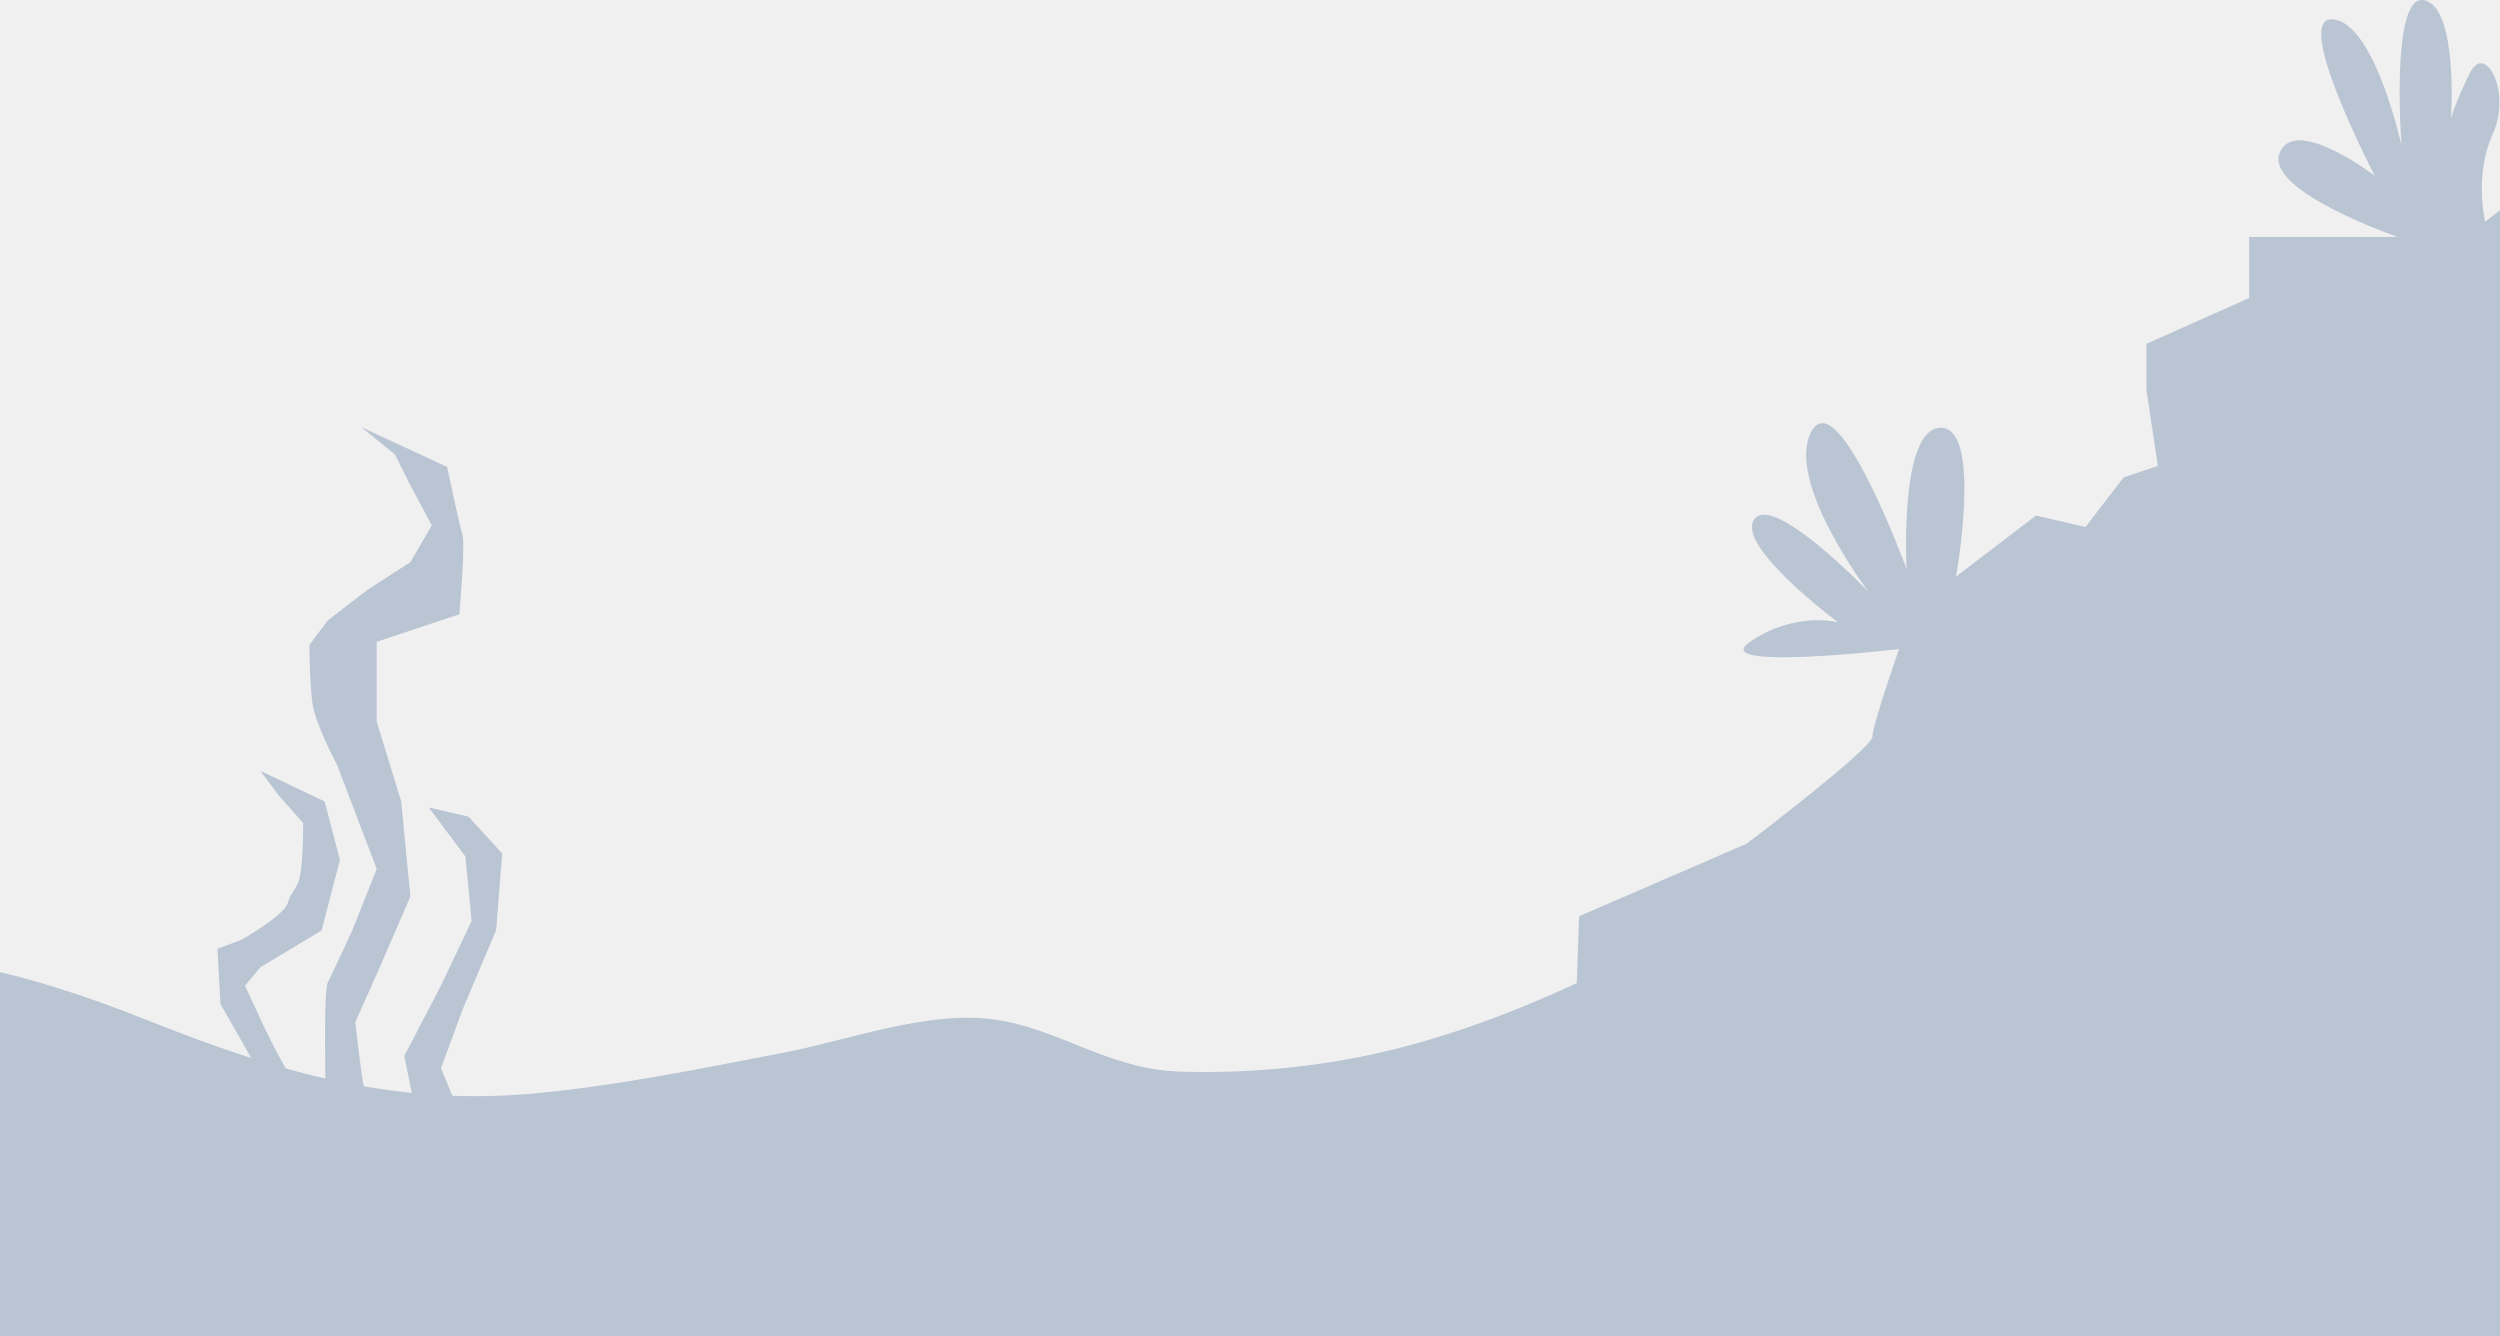
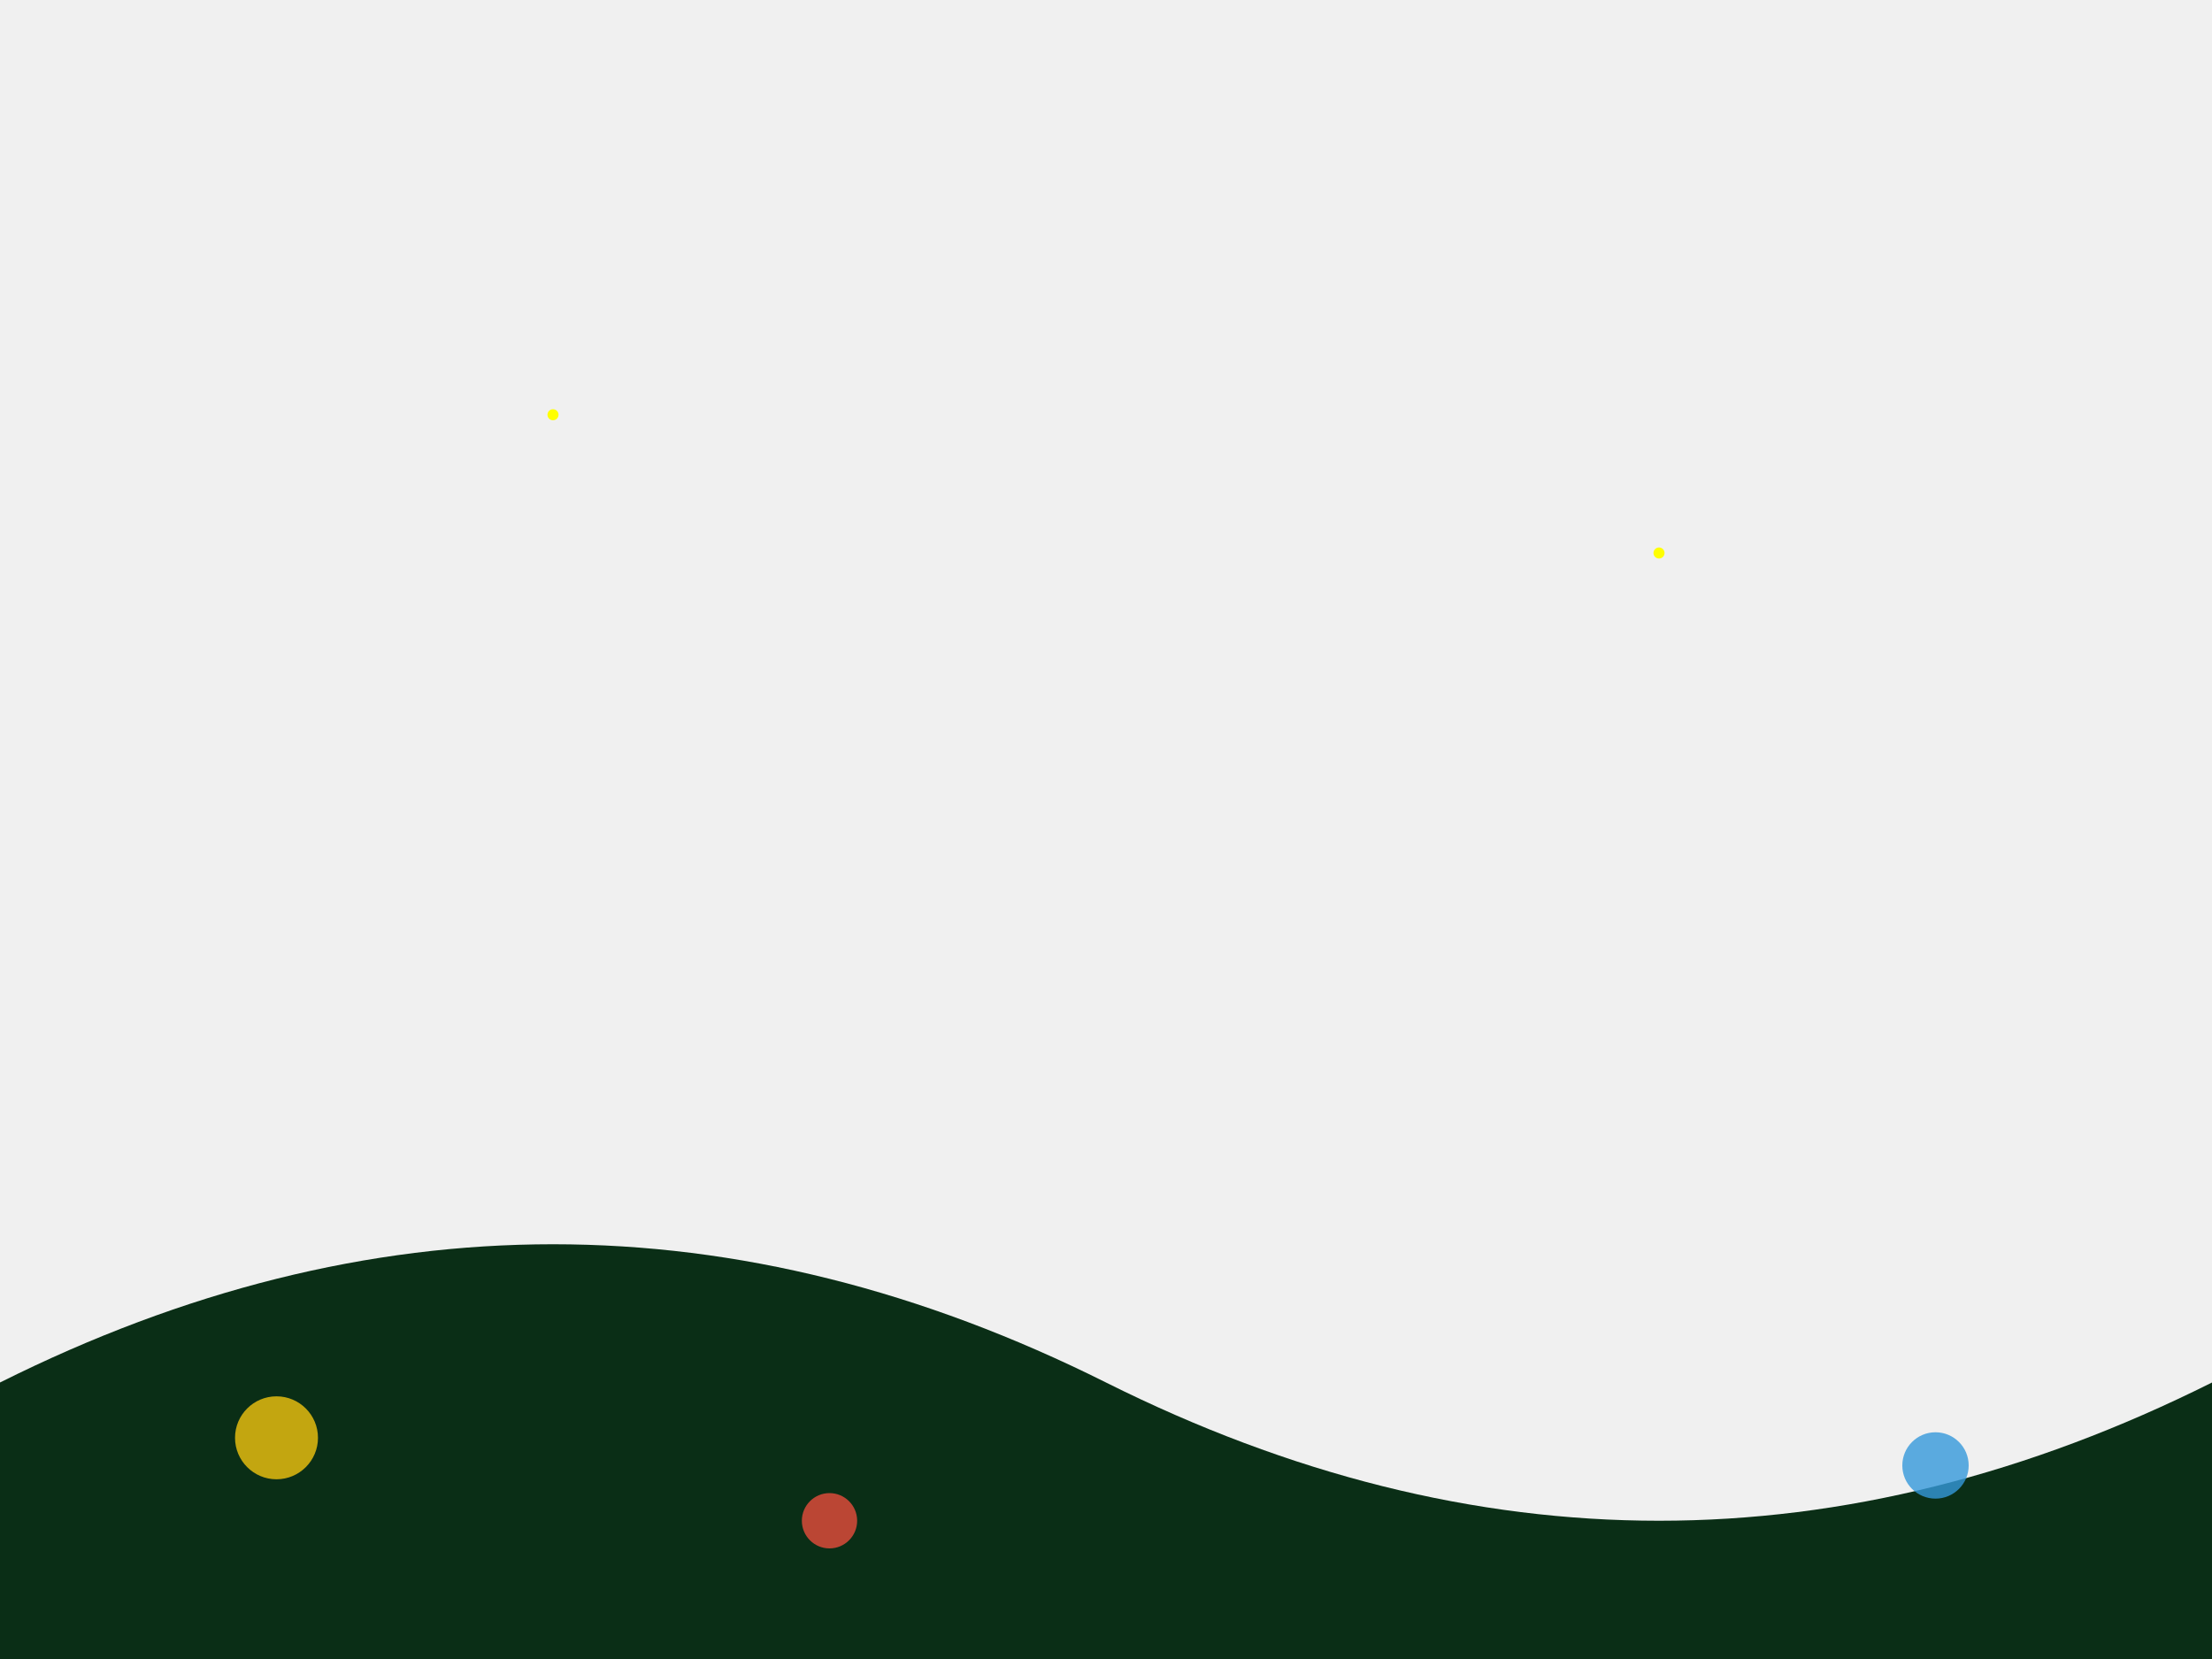
- <svg xmlns="http://www.w3.org/2000/svg" width="393" height="210" viewBox="0 0 393 210" fill="none">
-   <g style="mix-blend-mode:multiply" opacity="0.5" clip-path="url(#clip0_5176_16551)">
-     <path opacity="0.5" d="M415.218 4.238L408.636 9.044L408.032 16.839L400.254 19.235L398.454 28.834L390.677 34.838C390.677 34.838 388.877 27.636 391.873 21.039C394.868 14.442 390.677 6.635 388.286 11.44C385.895 16.246 385.291 18.642 385.291 18.642C385.291 18.642 386.486 1.249 381.1 0.038C375.713 -1.161 377.513 22.843 377.513 22.843C377.513 22.843 373.322 3.645 366.74 3.04C360.158 2.434 373.322 27.636 373.322 27.636C373.322 27.636 360.75 18.037 358.359 24.041C355.968 30.045 376.922 37.247 376.922 37.247H353.576V46.846L337.417 54.048V61.251L339.217 73.246L333.831 75.05L327.84 82.845L320.063 81.041L307.49 90.64C307.49 90.64 311.681 67.242 305.099 67.242C298.517 67.242 299.713 89.442 299.713 89.442C299.713 89.442 288.94 60.04 284.749 67.835C280.558 75.63 293.735 93.037 293.735 93.037C293.735 93.037 278.771 77.434 275.776 81.634C272.781 85.834 288.952 97.83 288.952 97.83C288.952 97.83 282.371 96.026 275.185 100.832C267.998 105.638 298.53 102.03 298.53 102.03C298.53 102.03 294.339 114.026 294.339 115.829C294.339 117.633 274.58 132.63 274.58 132.63L248.24 144.033L247.862 154.553C237.065 159.535 225.939 163.647 214.663 165.968C205.074 167.935 195.245 168.768 185.428 168.453C174.051 168.074 166.538 161.629 156.093 160.241C145.672 158.866 133.44 163.508 123.221 165.476C110.258 167.973 96.943 170.698 83.905 171.896C79.5 172.3 75.247 172.401 71.119 172.249L69.319 167.935L72.692 158.765L77.99 146.228L78.947 134.169L73.648 128.38L67.394 126.929L73.17 134.649L74.139 144.777L69.332 154.906L63.555 166.006L64.738 171.808C62.184 171.543 59.666 171.202 57.175 170.761C56.671 168.112 55.853 160.708 55.853 160.708L59.704 152.03L64.512 140.93L63.064 125.97L59.213 113.433V100.895L72.214 96.556C72.214 96.556 73.17 85.456 72.692 84.018C72.214 82.568 70.288 73.41 70.288 73.41L56.81 67.141L62.108 71.48L64.512 76.311L67.885 82.58L64.512 88.37L57.779 92.709L51.524 97.527L48.642 101.387C48.642 101.387 48.642 107.176 49.12 110.557C49.599 113.937 52.971 120.206 52.971 120.206L59.226 136.604L55.375 146.253C55.375 146.253 52.493 152.522 51.524 154.452C51.058 155.385 51.046 162.461 51.146 169.55C49.057 169.071 46.981 168.541 44.904 167.961L43.331 165.072L41.406 161.212L38.524 154.944L40.927 152.055L50.555 146.266L53.437 135.166L51.033 125.996L40.927 121.177L43.809 125.037L47.66 129.376C47.66 129.376 47.66 135.166 47.182 137.575C46.704 139.984 45.735 139.984 45.257 141.914C44.778 143.844 38.033 147.703 38.033 147.703L34.182 149.154L34.66 157.832L39.493 166.321C34.018 164.568 28.531 162.512 22.881 160.266C3.802 152.686 -14.598 147.931 -35.35 150.945C-44.537 152.282 -55.285 153.178 -63.931 156.407C-73.407 159.951 -81.713 165.69 -91.391 168.453C-98.137 170.382 -104.467 171.543 -110.684 172.211C-110.734 171.417 -110.785 170.862 -110.785 170.862L-107.273 164.694L-106.984 159.409L-109.325 158.526C-109.325 158.526 -113.428 156.18 -113.717 155.007C-114.006 153.834 -114.598 153.834 -114.887 152.358C-115.177 150.895 -115.177 147.363 -115.177 147.363L-112.836 144.714L-111.074 142.368L-117.228 145.307L-118.688 150.882L-116.926 157.643L-111.062 161.162L-109.602 162.928L-111.364 166.75L-112.534 169.096L-114.296 172.325C-114.296 172.325 -114.308 172.413 -114.321 172.539C-115.315 172.615 -116.309 172.678 -117.316 172.741C-117.241 168.137 -117.228 163.243 -117.53 162.638C-118.122 161.465 -119.871 157.643 -119.871 157.643L-122.212 151.765L-118.399 141.775C-118.399 141.775 -116.347 137.953 -116.058 135.897C-115.768 133.841 -115.768 130.322 -115.768 130.322L-117.53 127.976L-121.343 125.037L-125.446 122.388L-127.498 118.869L-125.446 115.047L-123.986 112.108L-120.765 109.459L-128.97 113.281C-128.97 113.281 -130.14 118.856 -130.43 119.739C-130.719 120.622 -130.14 127.371 -130.14 127.371L-122.224 130.019V137.651L-124.565 145.282L-125.446 154.389L-122.514 161.149L-120.173 166.434C-120.173 166.434 -120.752 171.644 -121.041 172.867C-122.526 172.905 -124.024 172.93 -125.522 172.93L-124.855 169.664L-128.366 162.903L-131.298 156.735L-130.707 150.567L-127.196 145.862L-131.009 146.745L-134.231 150.264L-133.639 157.605L-130.417 165.236L-128.366 170.811L-129.222 172.867C-135.489 172.754 -141.907 172.401 -148.804 172.022C-167.744 170.988 -194.211 165.766 -210.999 177.534L-213 214L419.132 212.978L419.409 188.458L420.013 12.651L415.218 4.238Z" fill="#174587" />
-   </g>
-   <defs>
-     <clipPath id="clip0_5176_16551">
-       <rect width="633" height="214" fill="white" transform="translate(-213)" />
-     </clipPath>
-   </defs>
+ <svg xmlns="http://www.w3.org/2000/svg" viewBox="0 0 800 600">
+   <path d="M0 500 Q 200 400 400 500 T 800 500 V 600 H 0 Z" fill="#0a2e16" />
+   <path d="M 50 600 C 25 550 75 500 50 450 C 75 500 25 550 50 600" fill="#2ecc71" />
+   <path d="M 150 600 C 125 525 175 450 150 375 C 175 450 125 525 150 600" fill="#27ae60" />
+   <path d="M 250 600 C 225 550 275 500 250 450 C 275 500 225 550 250 600" fill="#2ecc71" />
+   <path d="M 350 600 C 325 500 375 400 350 300 C 375 400 325 500 350 600" fill="#27ae60" />
+   <path d="M 450 600 C 425 550 475 500 450 450 C 475 500 425 550 450 600" fill="#2ecc71" />
+   <path d="M 550 600 C 525 525 575 450 550 375 C 575 450 525 525 550 600" fill="#27ae60" />
+   <path d="M 650 600 C 625 550 675 500 650 450 C 675 500 625 550 650 600" fill="#2ecc71" />
+   <path d="M 750 600 C 725 500 775 400 750 300 C 775 400 725 500 750 600" fill="#27ae60" />
+   <circle cx="100" cy="520" r="15" fill="#f1c40f" opacity="0.8">
+     <animate attributeName="opacity" values="0.5;0.8;0.5" dur="4s" repeatCount="indefinite" />
+   </circle>
+   <circle cx="300" cy="550" r="10" fill="#e74c3c" opacity="0.8">
+     <animate attributeName="opacity" values="0.5;0.8;0.5" dur="3s" repeatCount="indefinite" />
+   </circle>
+   <circle cx="700" cy="530" r="12" fill="#3498db" opacity="0.8">
+     <animate attributeName="opacity" values="0.5;0.8;0.5" dur="5s" repeatCount="indefinite" />
+   </circle>
+   <circle cx="200" cy="150" r="2" fill="#ffff00">
+     <animate attributeName="opacity" values="0;1;0" dur="3s" repeatCount="indefinite" />
+     <animate attributeName="cy" values="150;130;150" dur="3s" repeatCount="indefinite" />
+   </circle>
+   <circle cx="600" cy="200" r="2" fill="#ffff00">
+     <animate attributeName="opacity" values="0;1;0" dur="4s" repeatCount="indefinite" />
+     <animate attributeName="cx" values="600;620;600" dur="4s" repeatCount="indefinite" />
+   </circle>
</svg>
